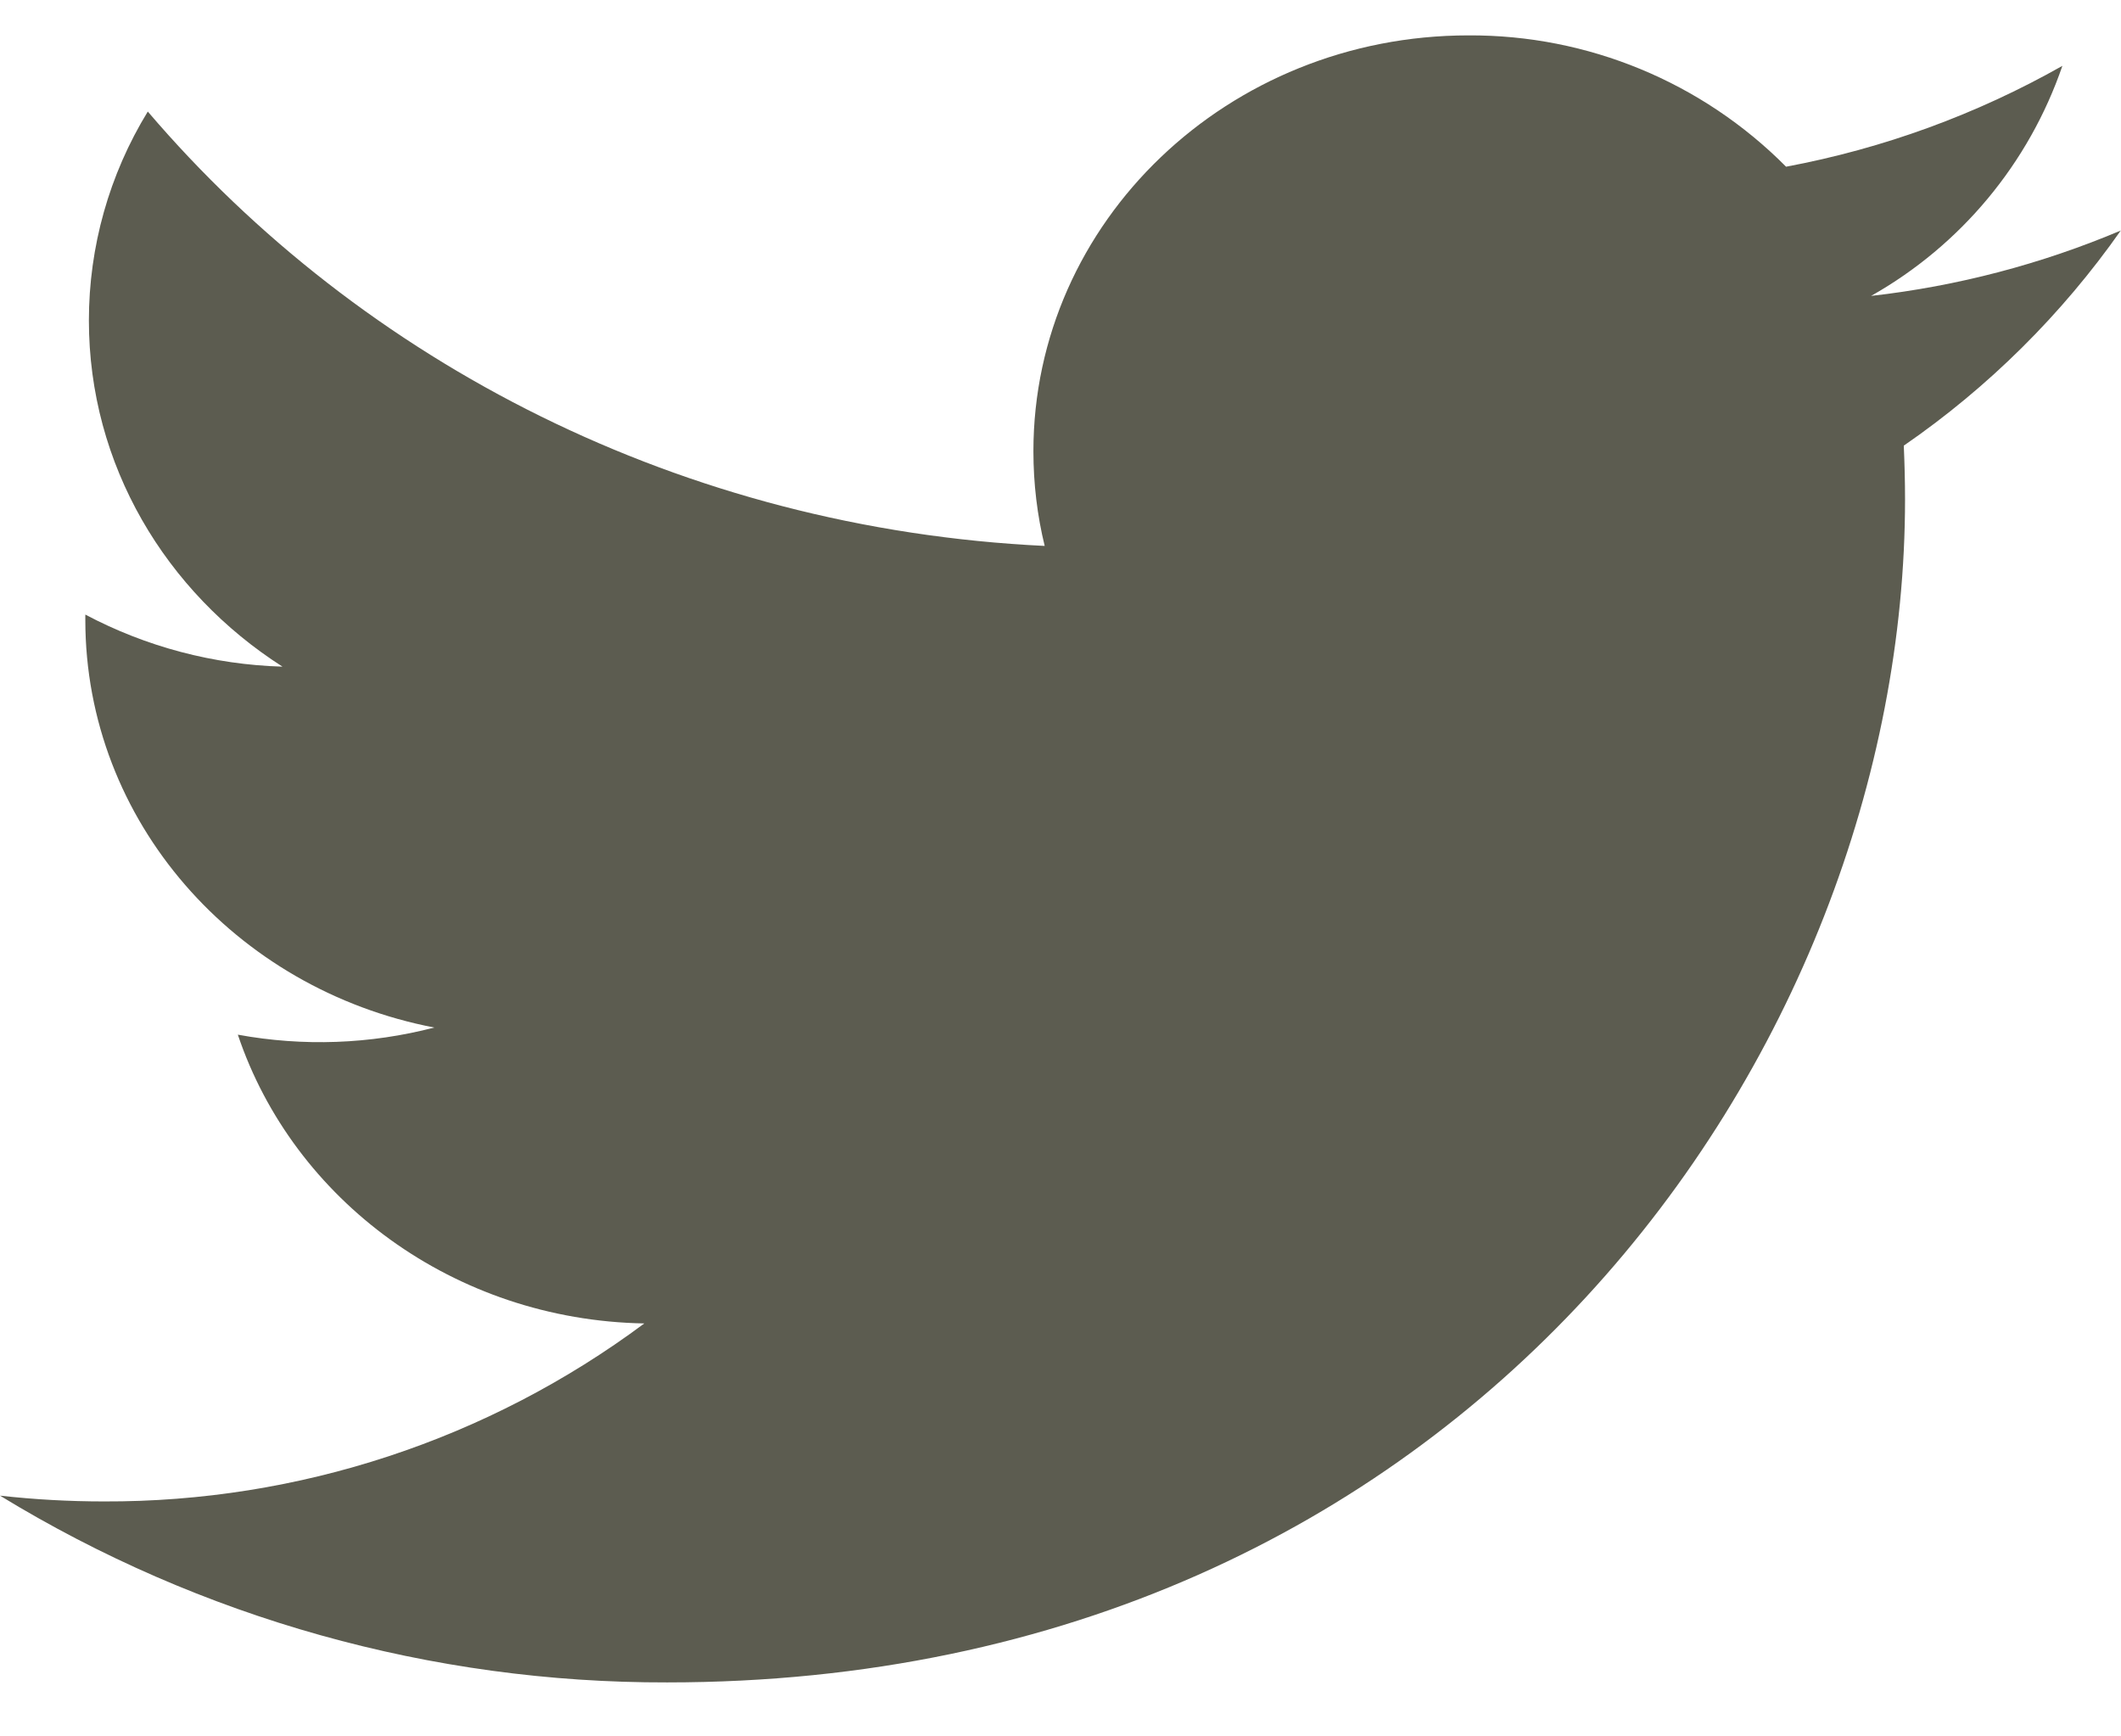
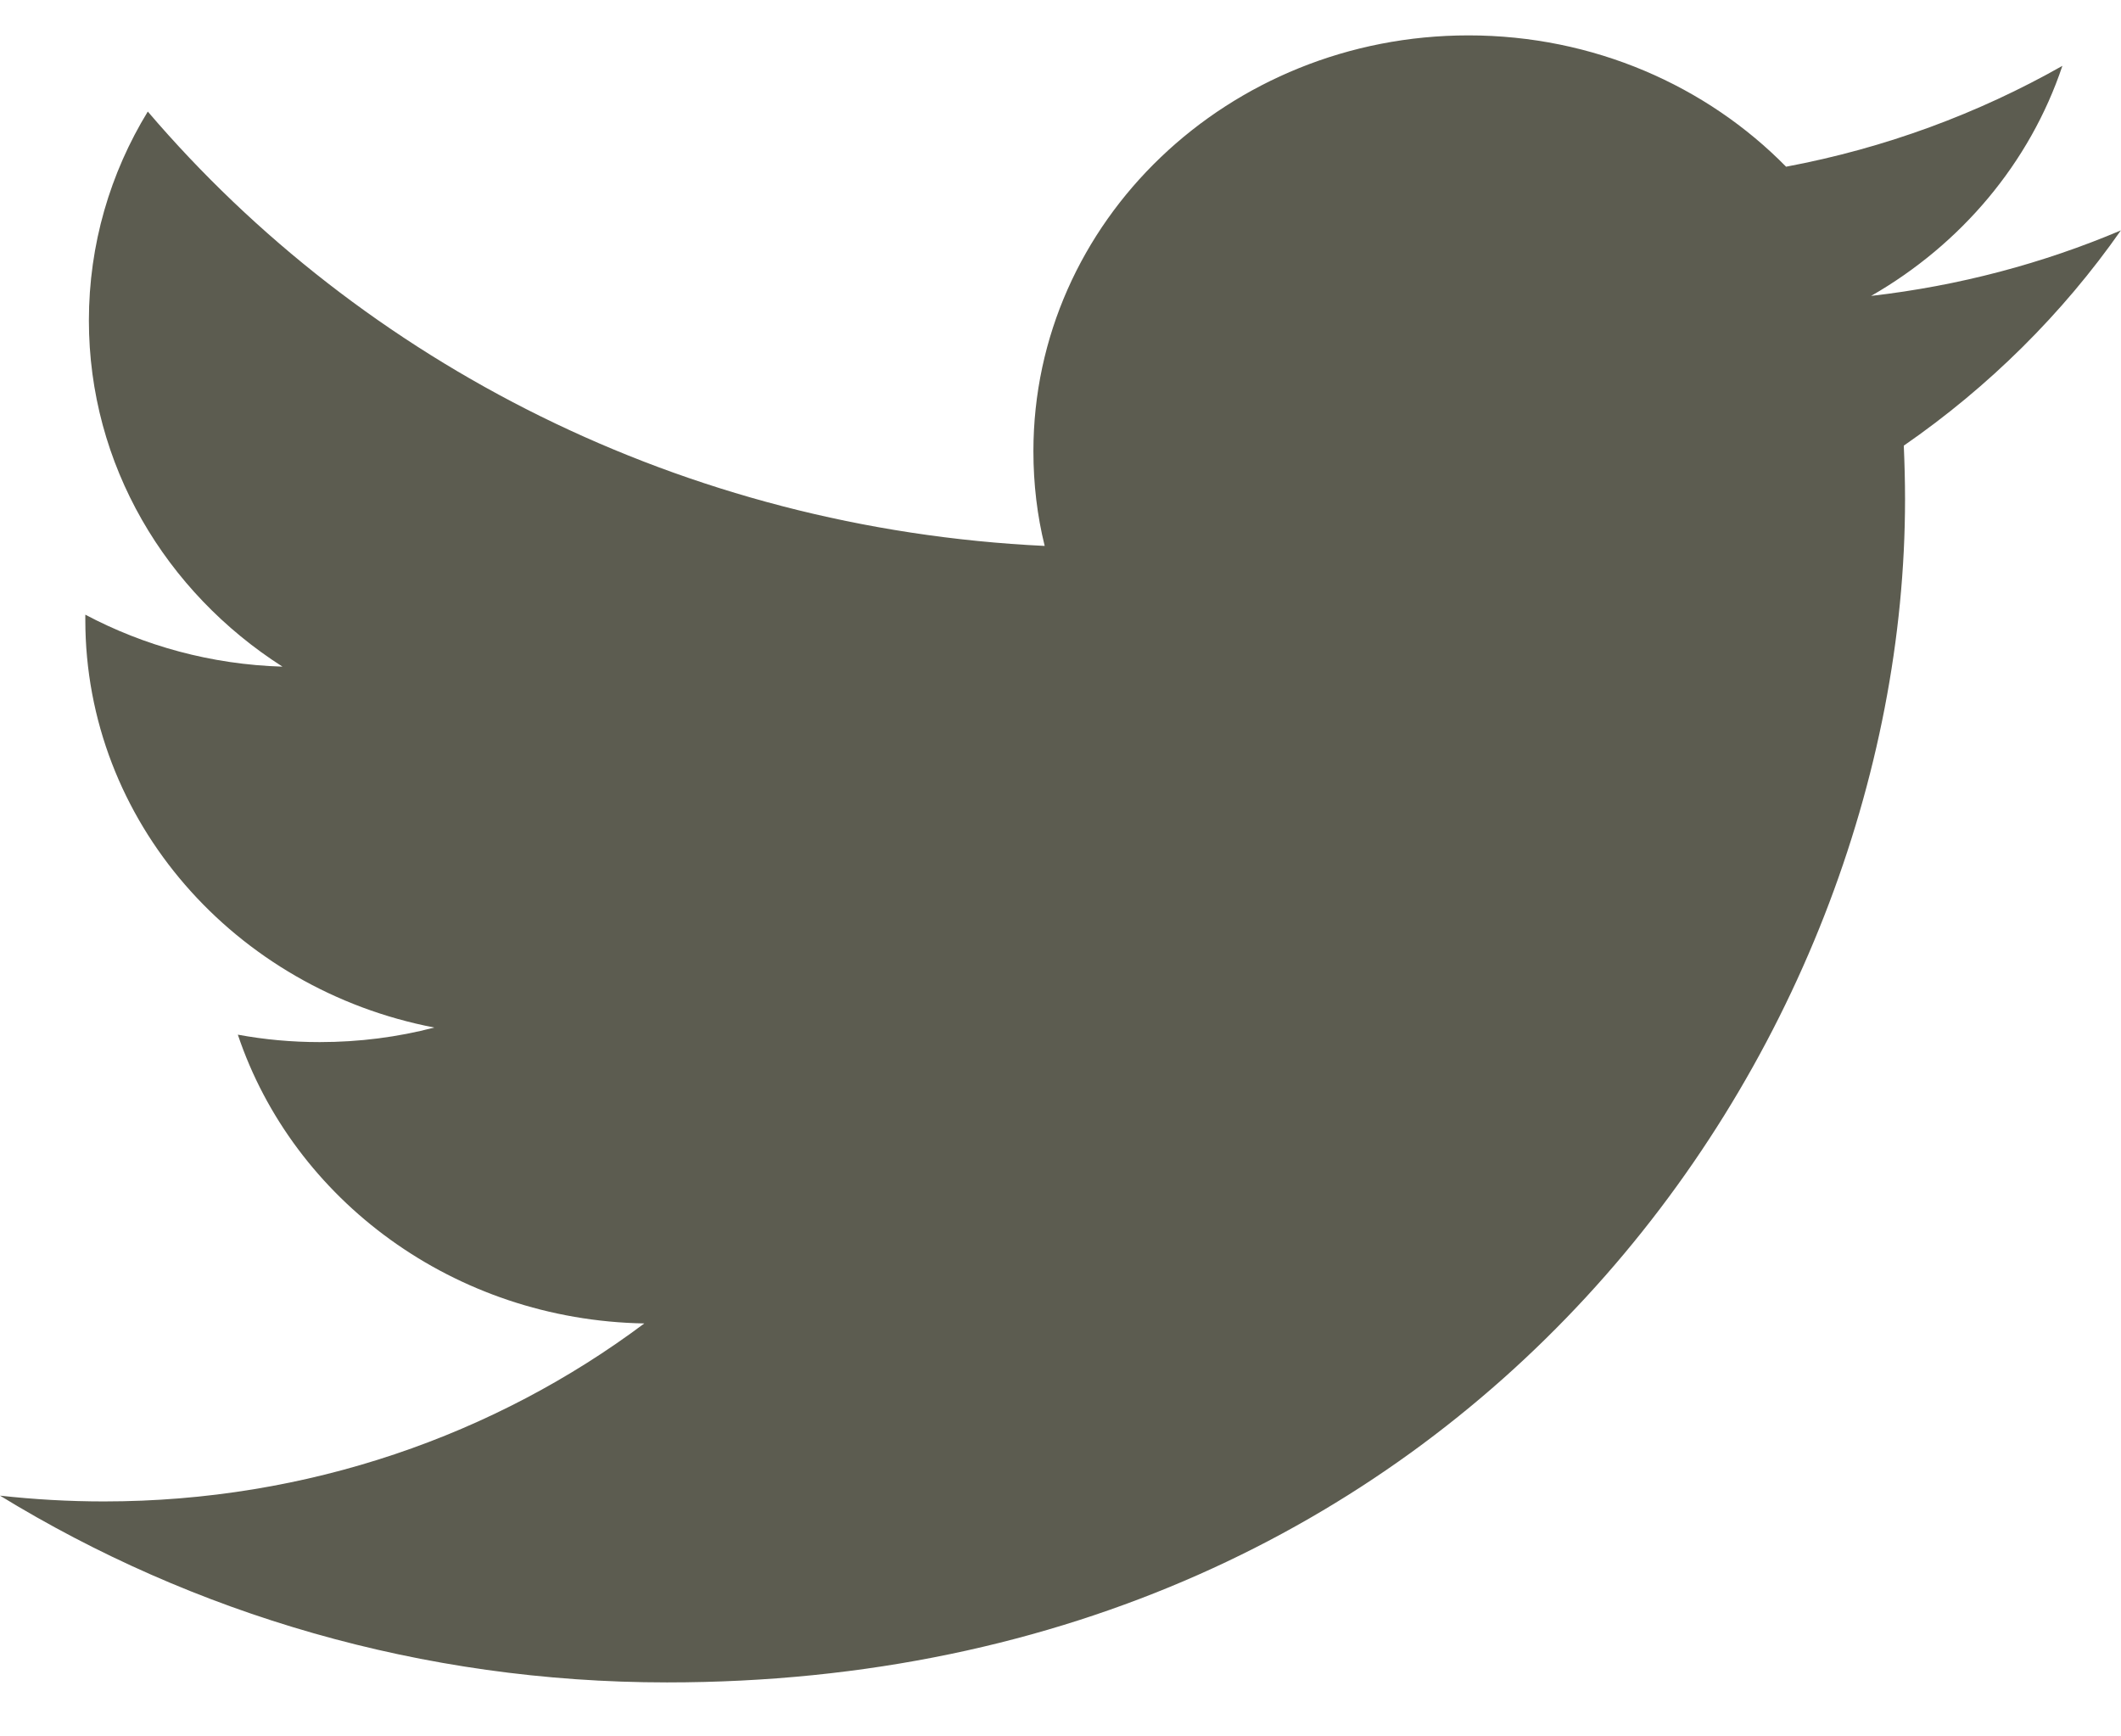
- <svg xmlns="http://www.w3.org/2000/svg" width="22" height="18" fill="none">
-   <path d="M22 2.39a9.354 9.354 0 0 1-2.592.679A4.368 4.368 0 0 0 21.392.683a9.283 9.283 0 0 1-2.866 1.046A4.607 4.607 0 0 0 15.232.367c-2.493 0-4.513 1.931-4.513 4.313 0 .338.04.667.117.982-3.751-.18-7.077-1.897-9.303-4.505a4.145 4.145 0 0 0-.611 2.167c0 1.497.796 2.816 2.008 3.59a4.65 4.65 0 0 1-2.045-.54v.055c0 2.09 1.555 3.832 3.62 4.228a4.71 4.71 0 0 1-2.038.074c.575 1.713 2.241 2.96 4.216 2.995a9.331 9.331 0 0 1-5.606 1.846A9.67 9.67 0 0 1 0 15.512a13.215 13.215 0 0 0 6.92 1.937c8.3 0 12.84-6.57 12.84-12.27 0-.187-.005-.372-.013-.557a8.974 8.974 0 0 0 2.252-2.233" fill="#5C5C50" />
+ <svg xmlns="http://www.w3.org/2000/svg" width="22" height="18" viewBox="0 0 22 18" fill="none">
+   <path d="M22 2.389C21.191 2.732 20.321 2.964 19.408 3.069C20.34 2.535 21.055 1.69 21.392 0.683C20.52 1.177 19.555 1.536 18.526 1.729C17.703 0.891 16.53 0.367 15.232 0.367C12.739 0.367 10.719 2.298 10.719 4.68C10.719 5.018 10.758 5.347 10.836 5.662C7.085 5.483 3.759 3.765 1.533 1.157C1.144 1.793 0.922 2.534 0.922 3.324C0.922 4.821 1.718 6.14 2.93 6.914C2.19 6.892 1.494 6.698 0.885 6.375C0.885 6.393 0.885 6.411 0.885 6.429C0.885 8.518 2.44 10.261 4.505 10.657C4.127 10.756 3.728 10.808 3.316 10.808C3.025 10.808 2.743 10.782 2.467 10.731C3.042 12.444 4.708 13.691 6.683 13.726C5.137 14.883 3.192 15.572 1.077 15.572C0.713 15.572 0.353 15.551 0 15.512C1.998 16.735 4.37 17.449 6.919 17.449C15.221 17.449 19.76 10.878 19.76 5.179C19.76 4.992 19.755 4.807 19.747 4.622C20.628 4.013 21.394 3.254 21.999 2.389" fill="#5C5C50" />
</svg>
